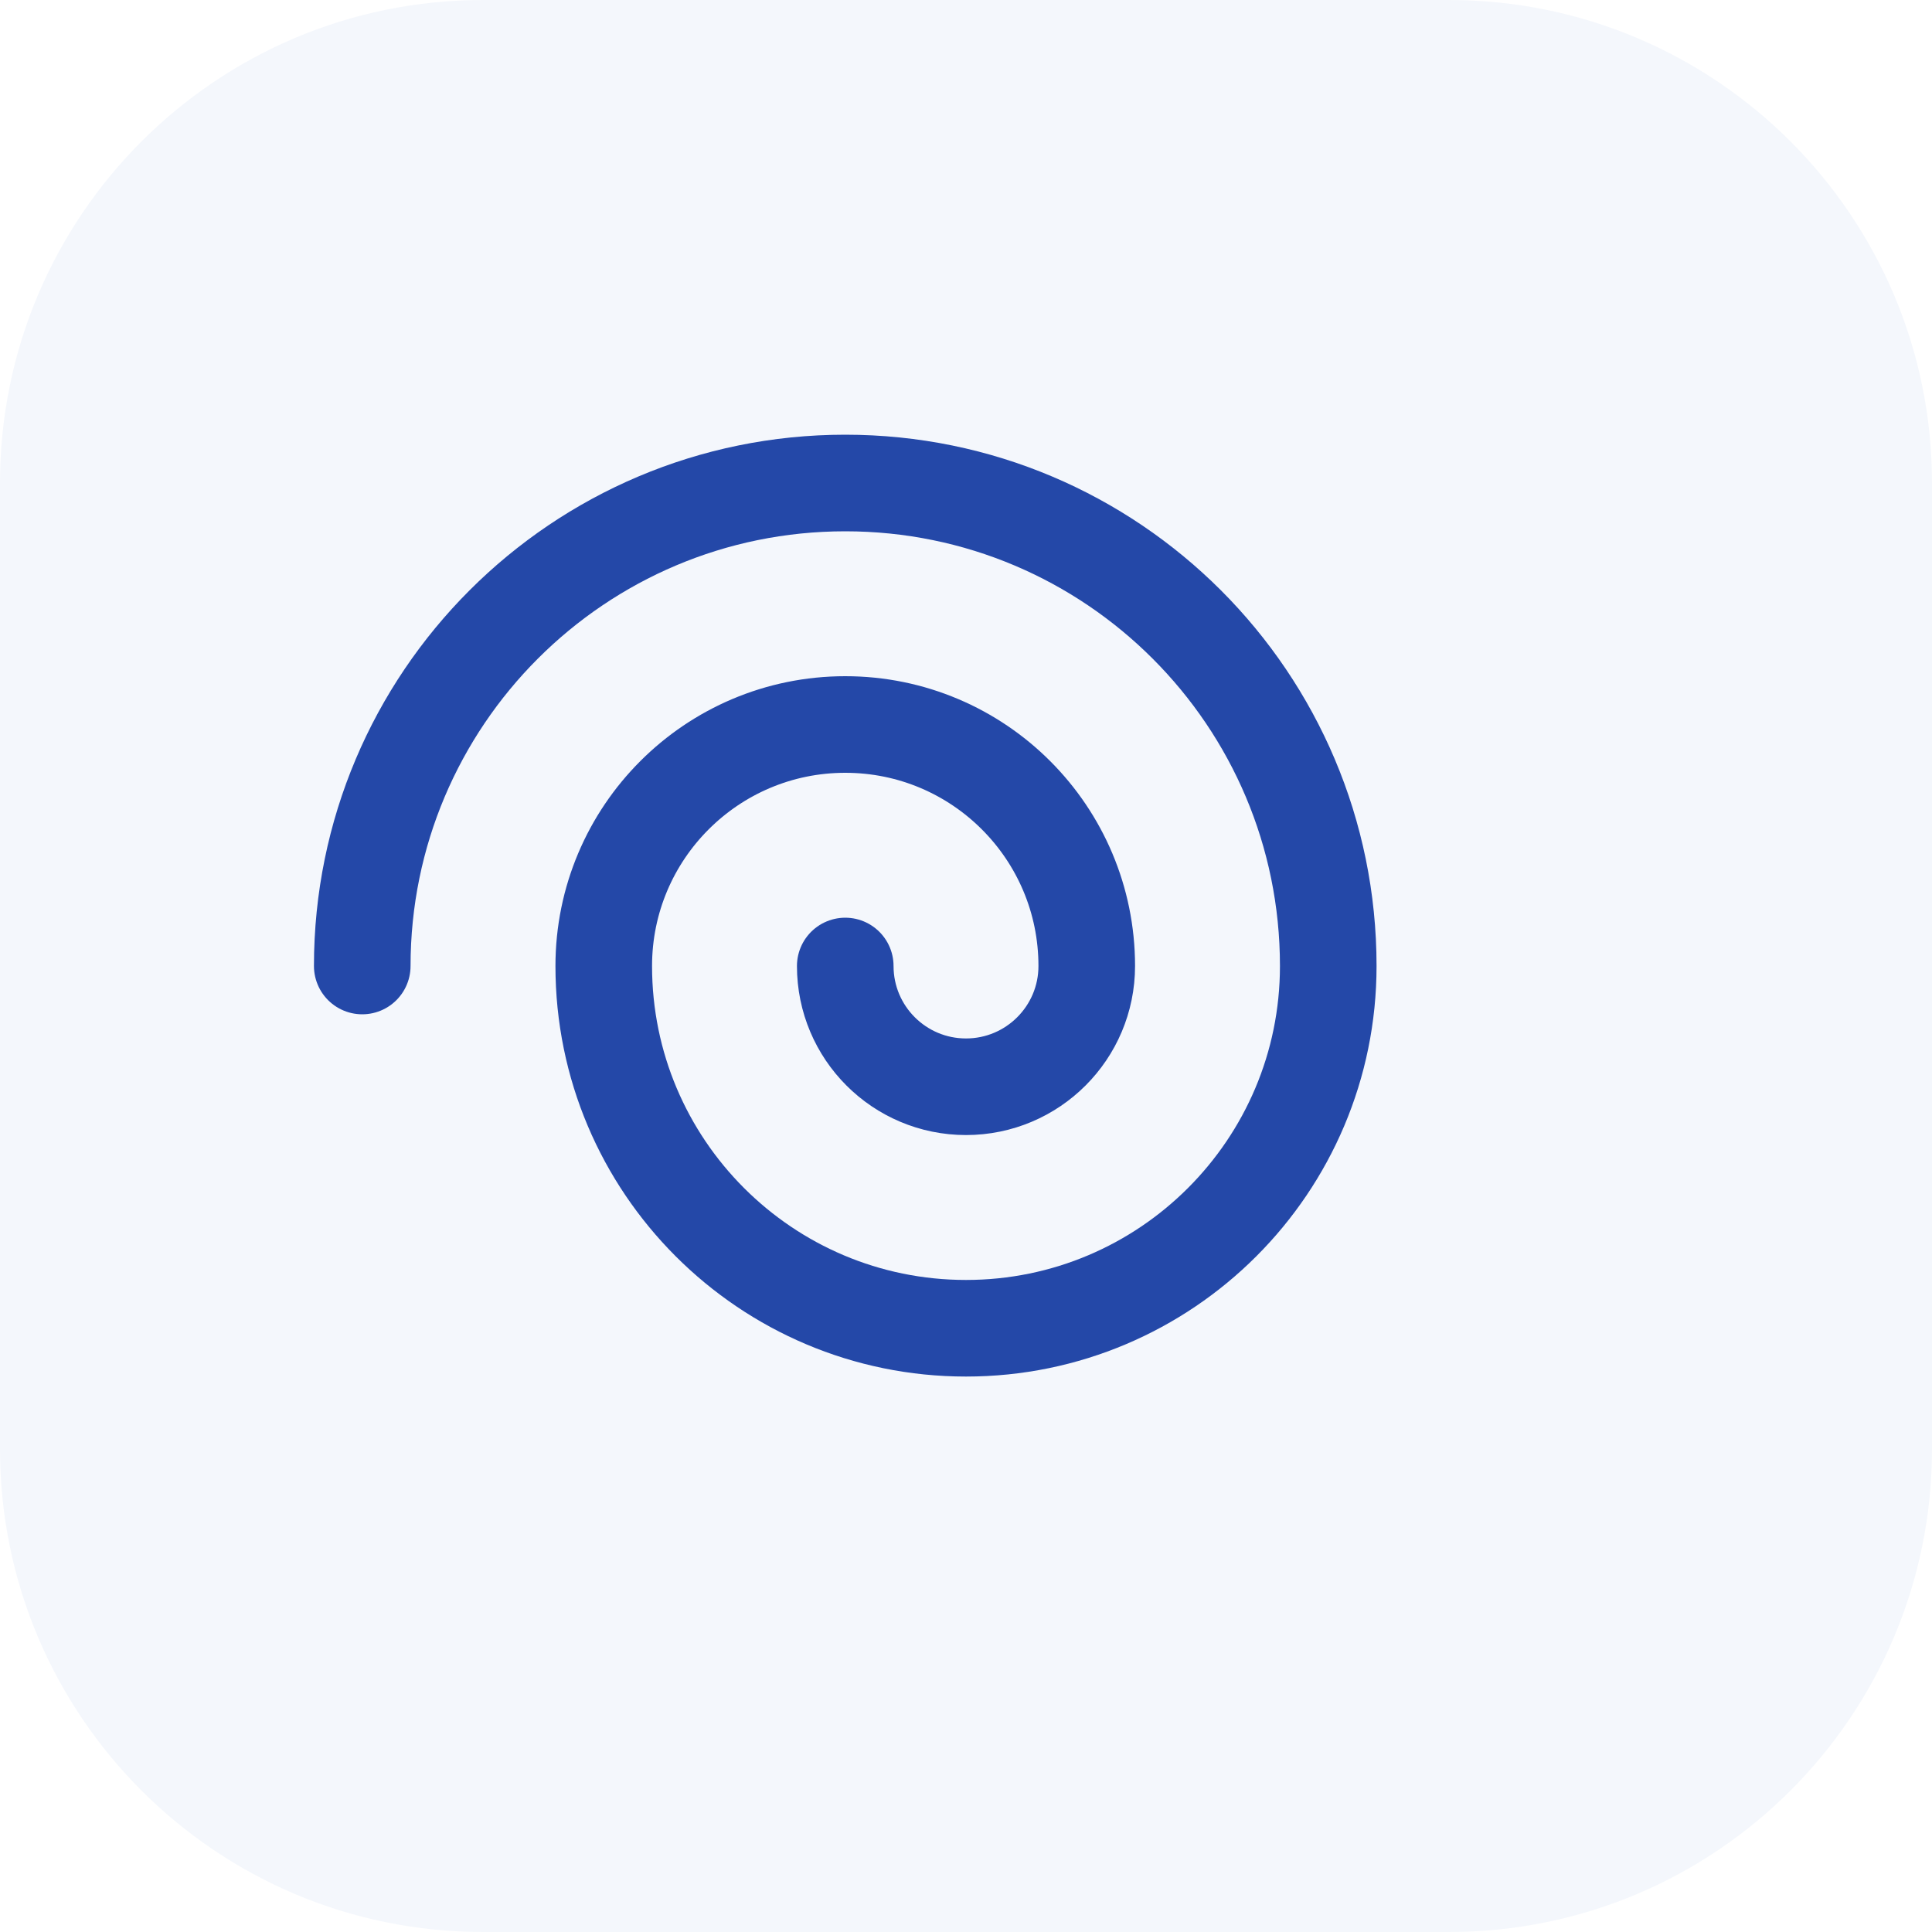
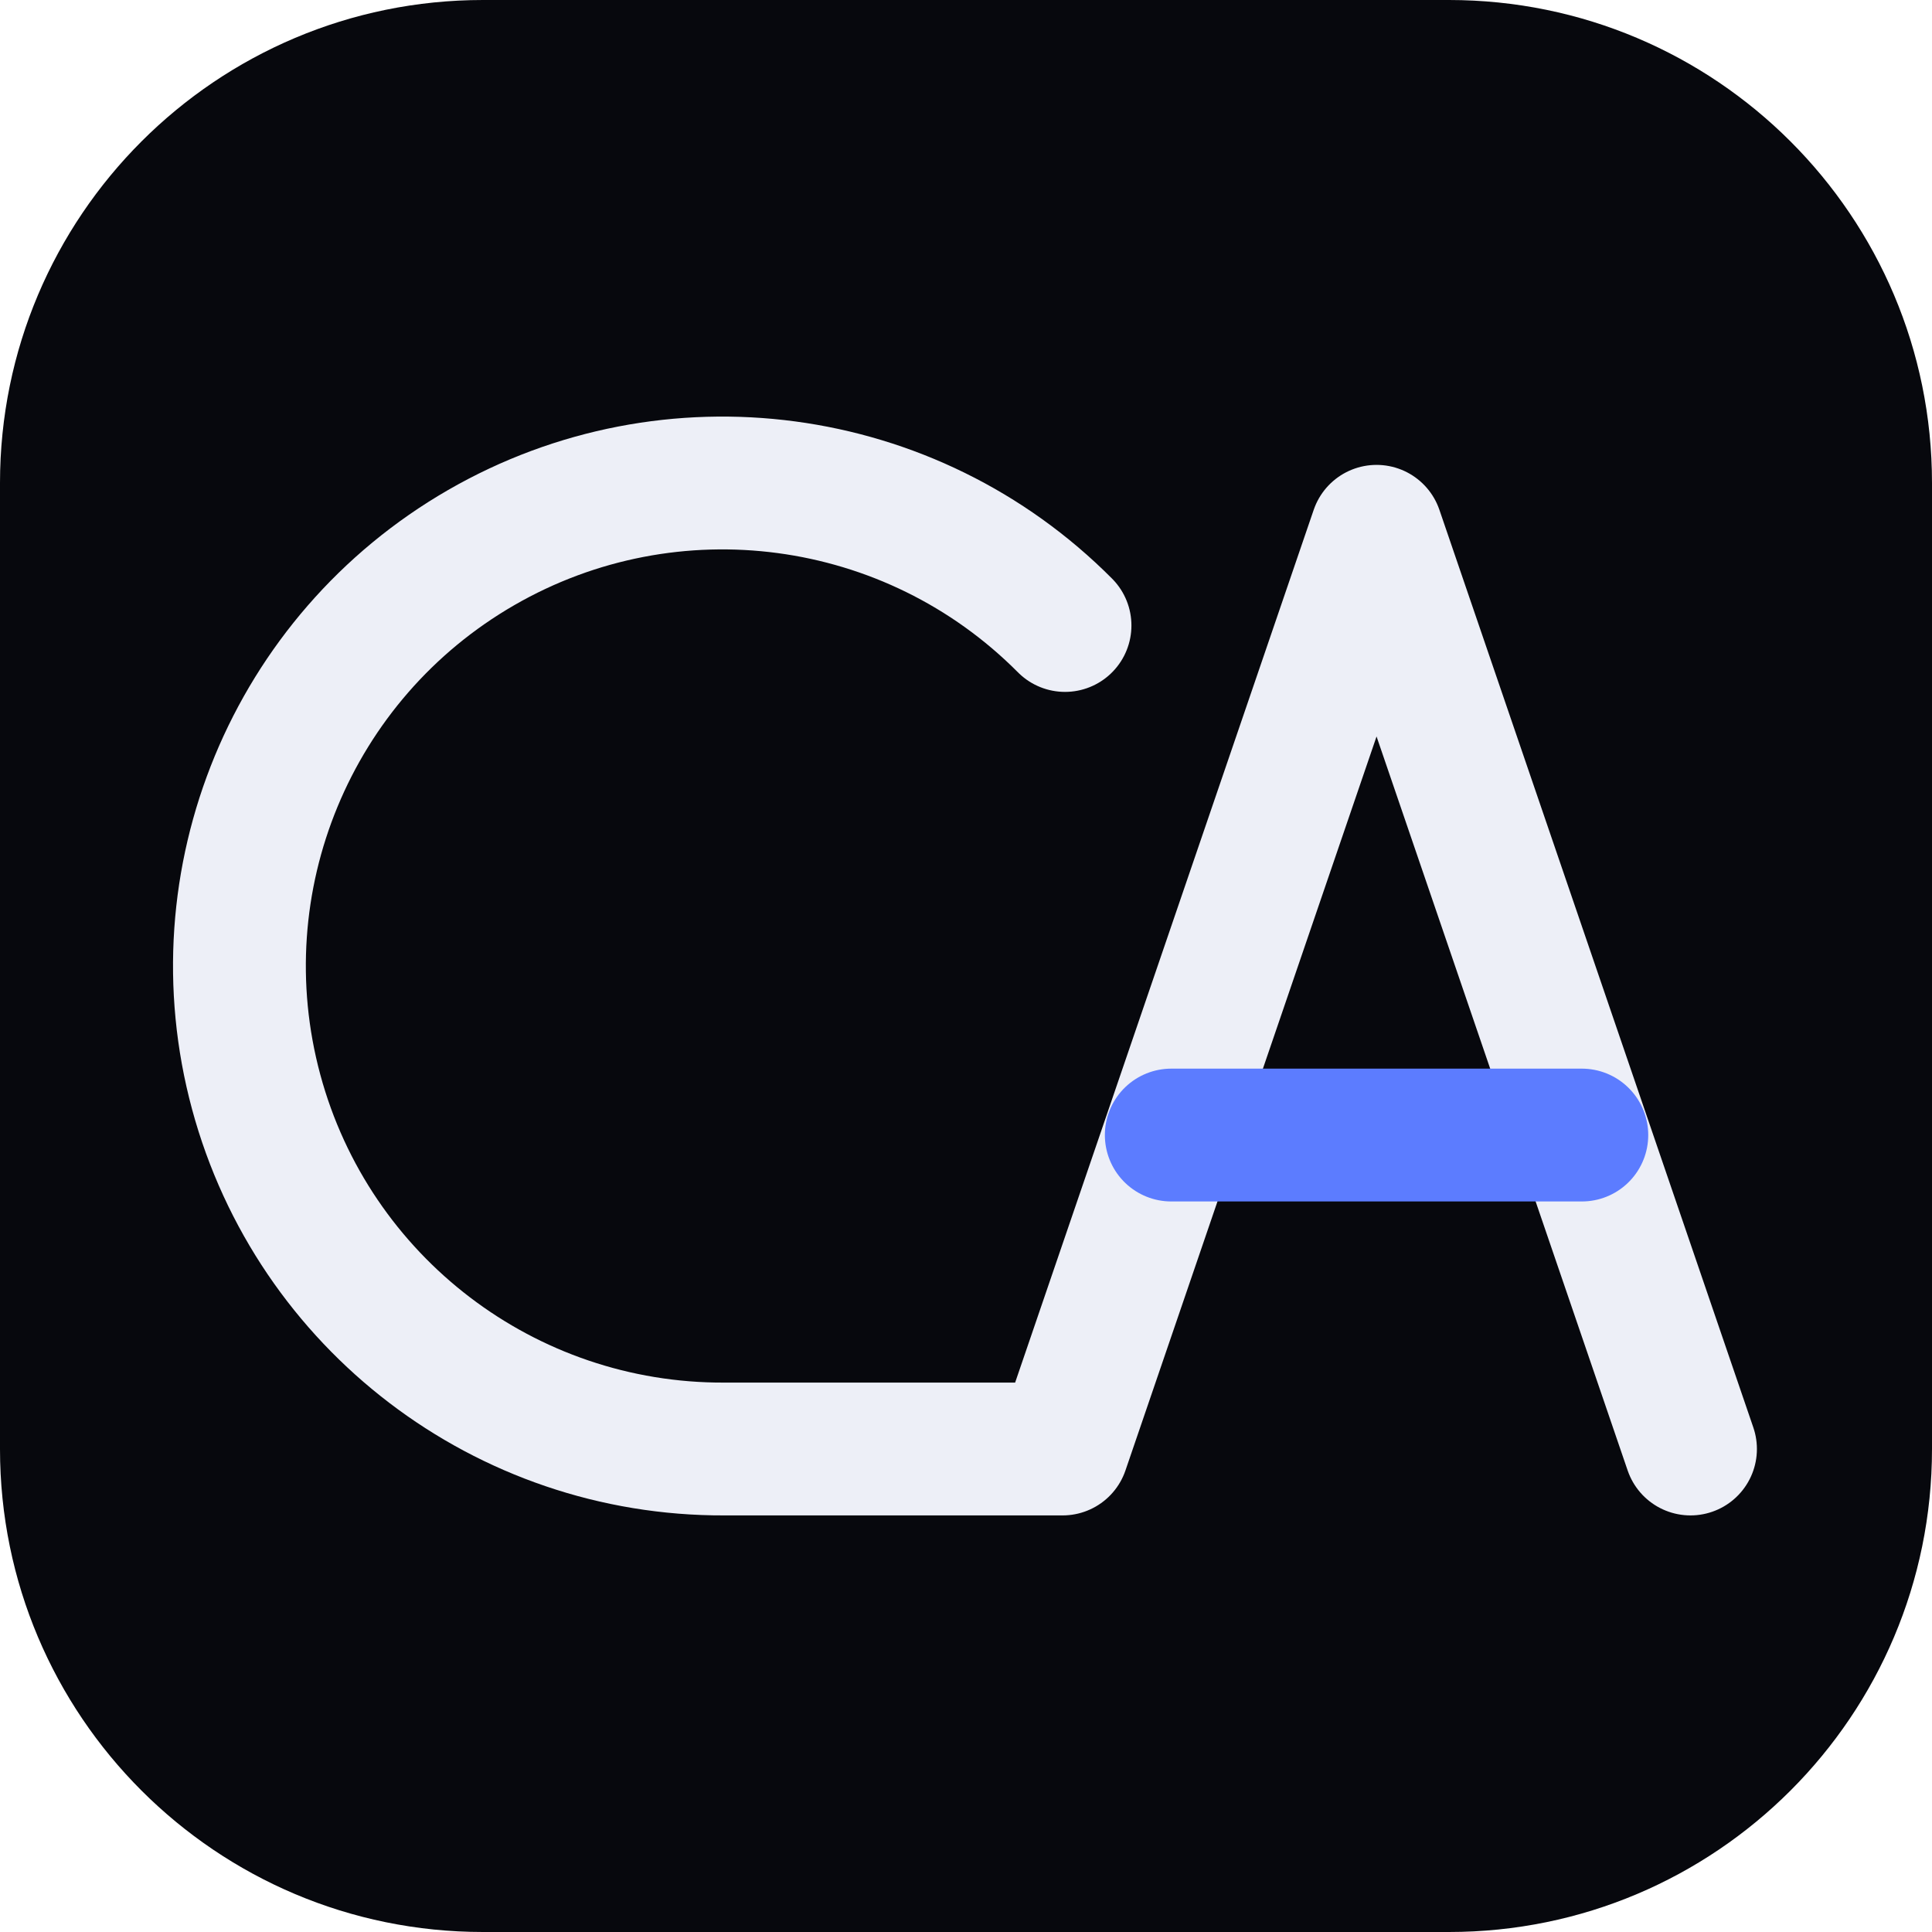
<svg xmlns="http://www.w3.org/2000/svg" viewBox="0 0 32 32">
-   <rect width="32" height="32" rx="8" fill="#F4F7FC" />
-   <path d="M16 16m-2 0a2 2 0 1 0 4 0a4 4 0 1 0 -8 0a6 6 0 1 0 12 0a8 8 0 1 0 -16 0" fill="none" stroke="#2448A8" stroke-width="1.6" stroke-linecap="round" />
+   <rect width="32" height="32" rx="8" fill="#07080D" />
+   <g transform="translate(2.4 6.4) scale(.4)" fill="none" stroke-width="5.5" stroke-linecap="round" stroke-linejoin="round">
+     <path d="M38.1 9.9A20 20 0 1 0 24 44H38L51 6 64 44" stroke="#EDEFF7" />
+     <path d="M42.5 31H59.5" stroke="#5C7CFF" />
+   </g>
</svg>
